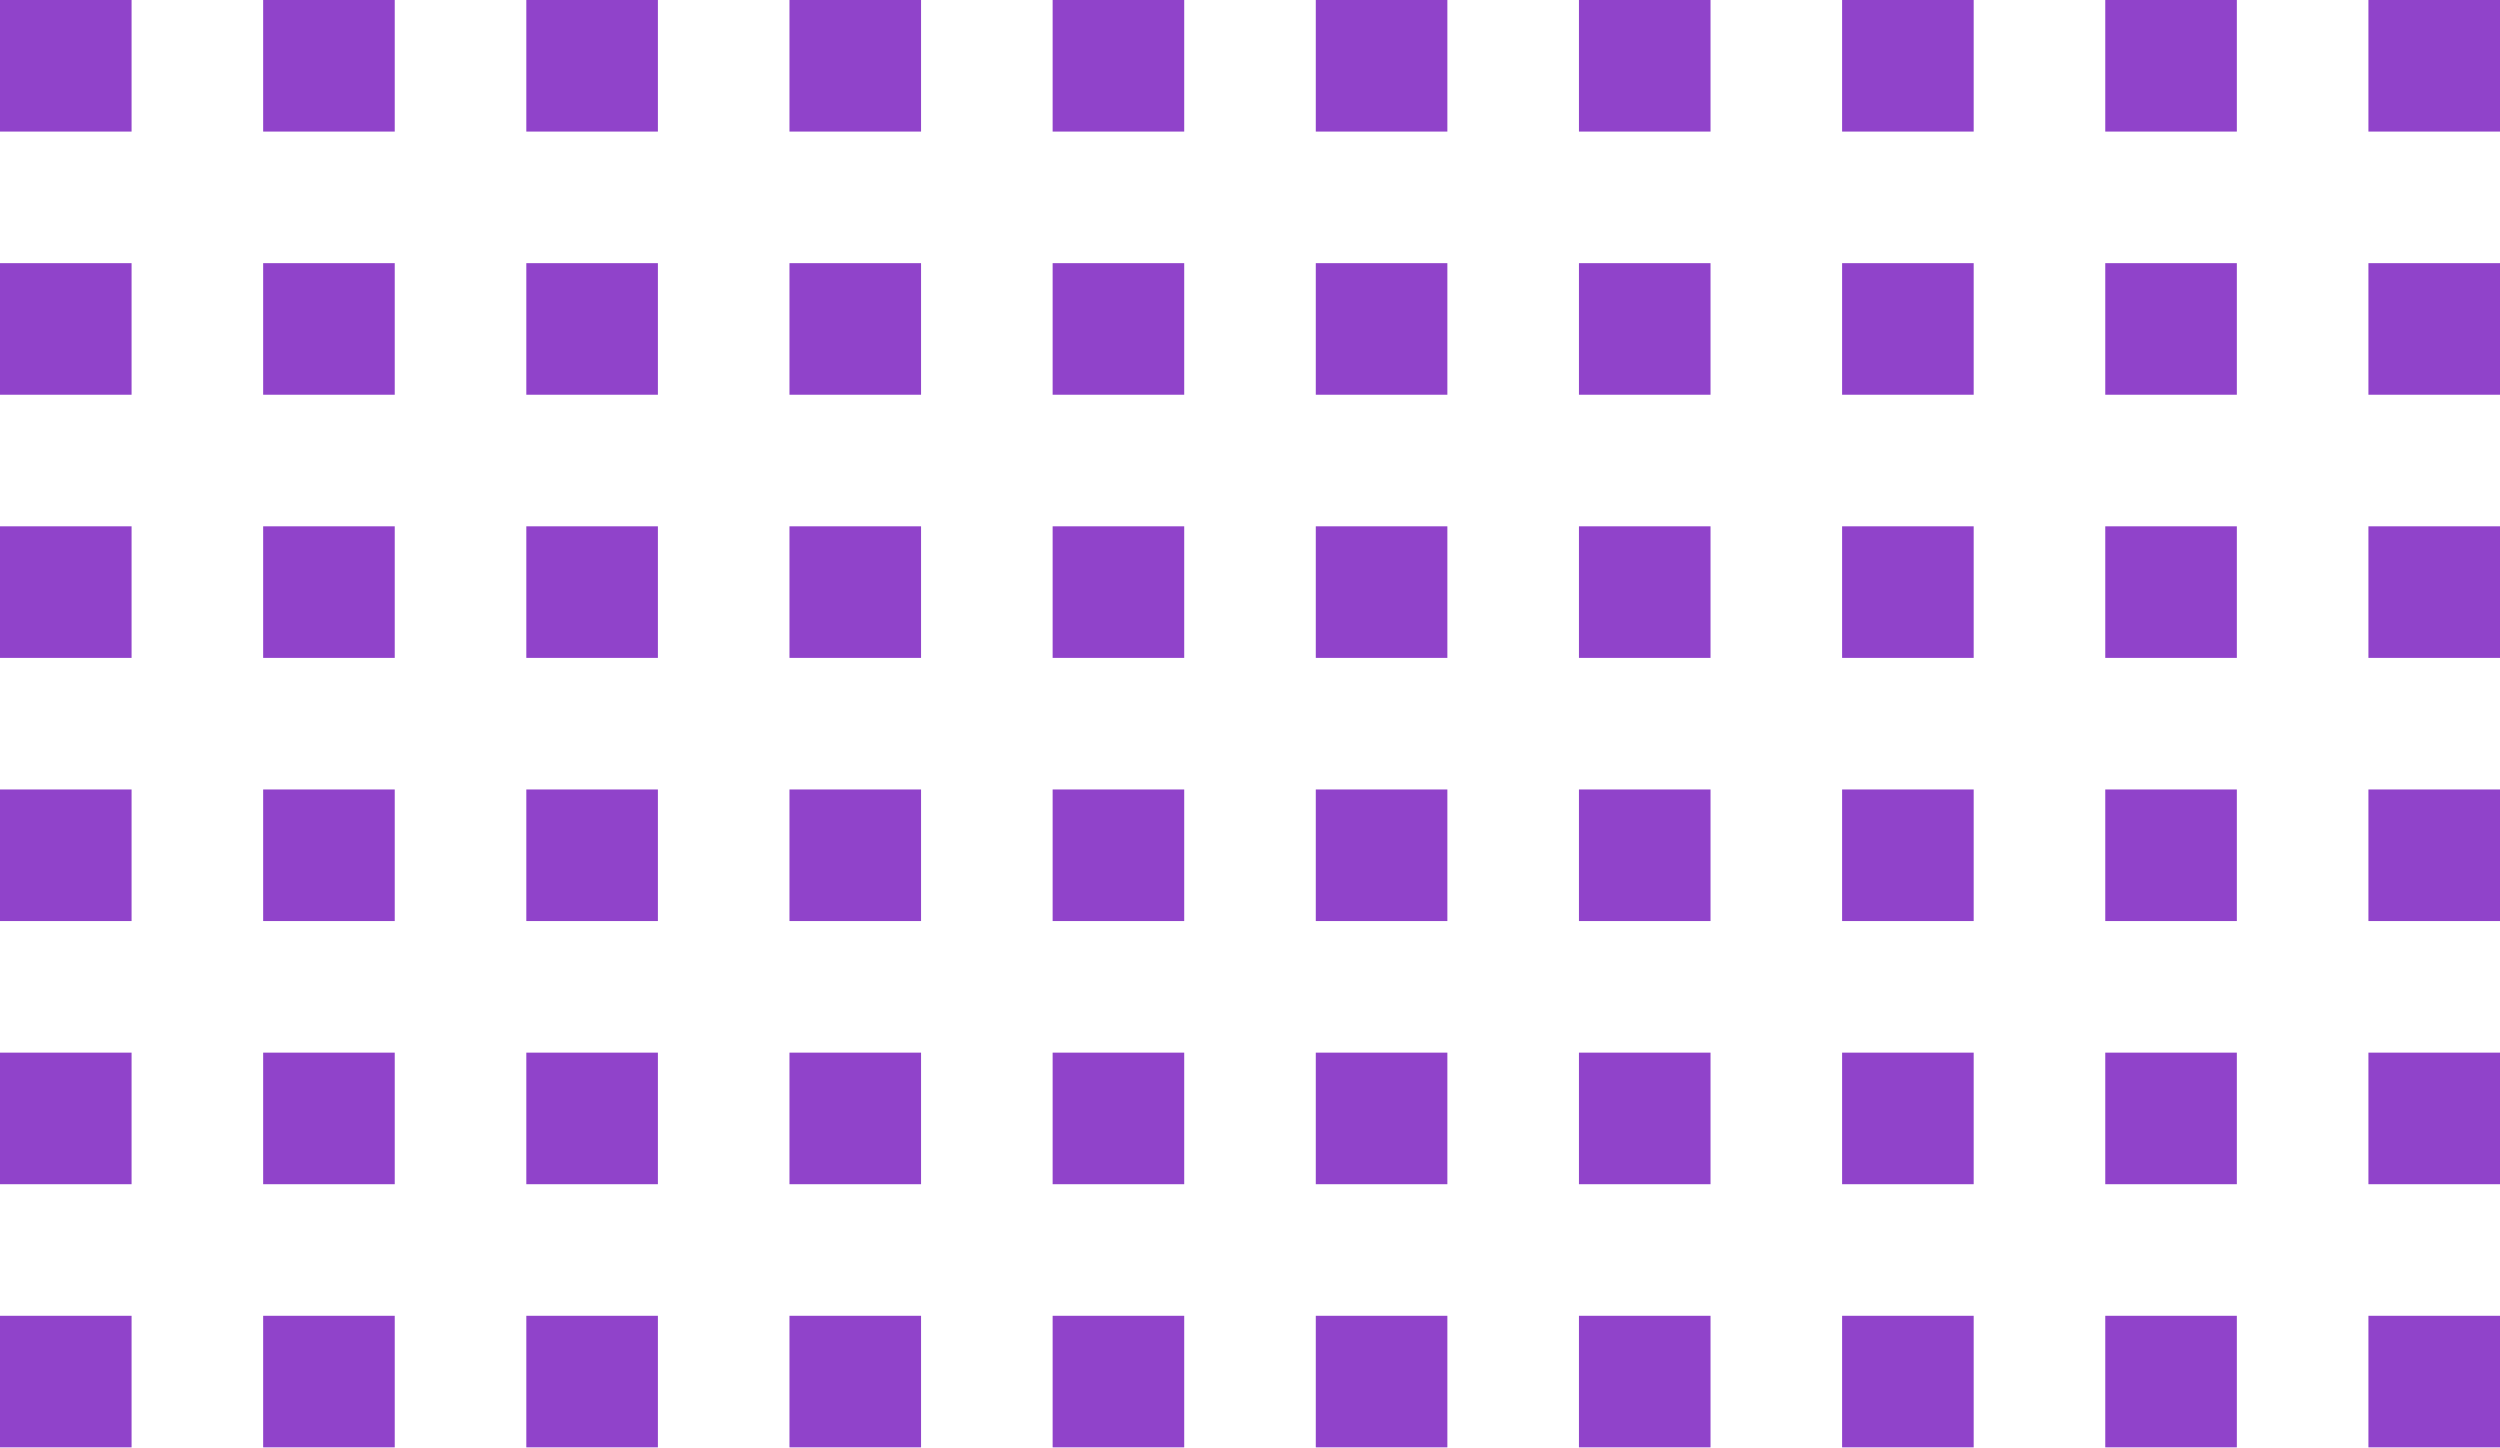
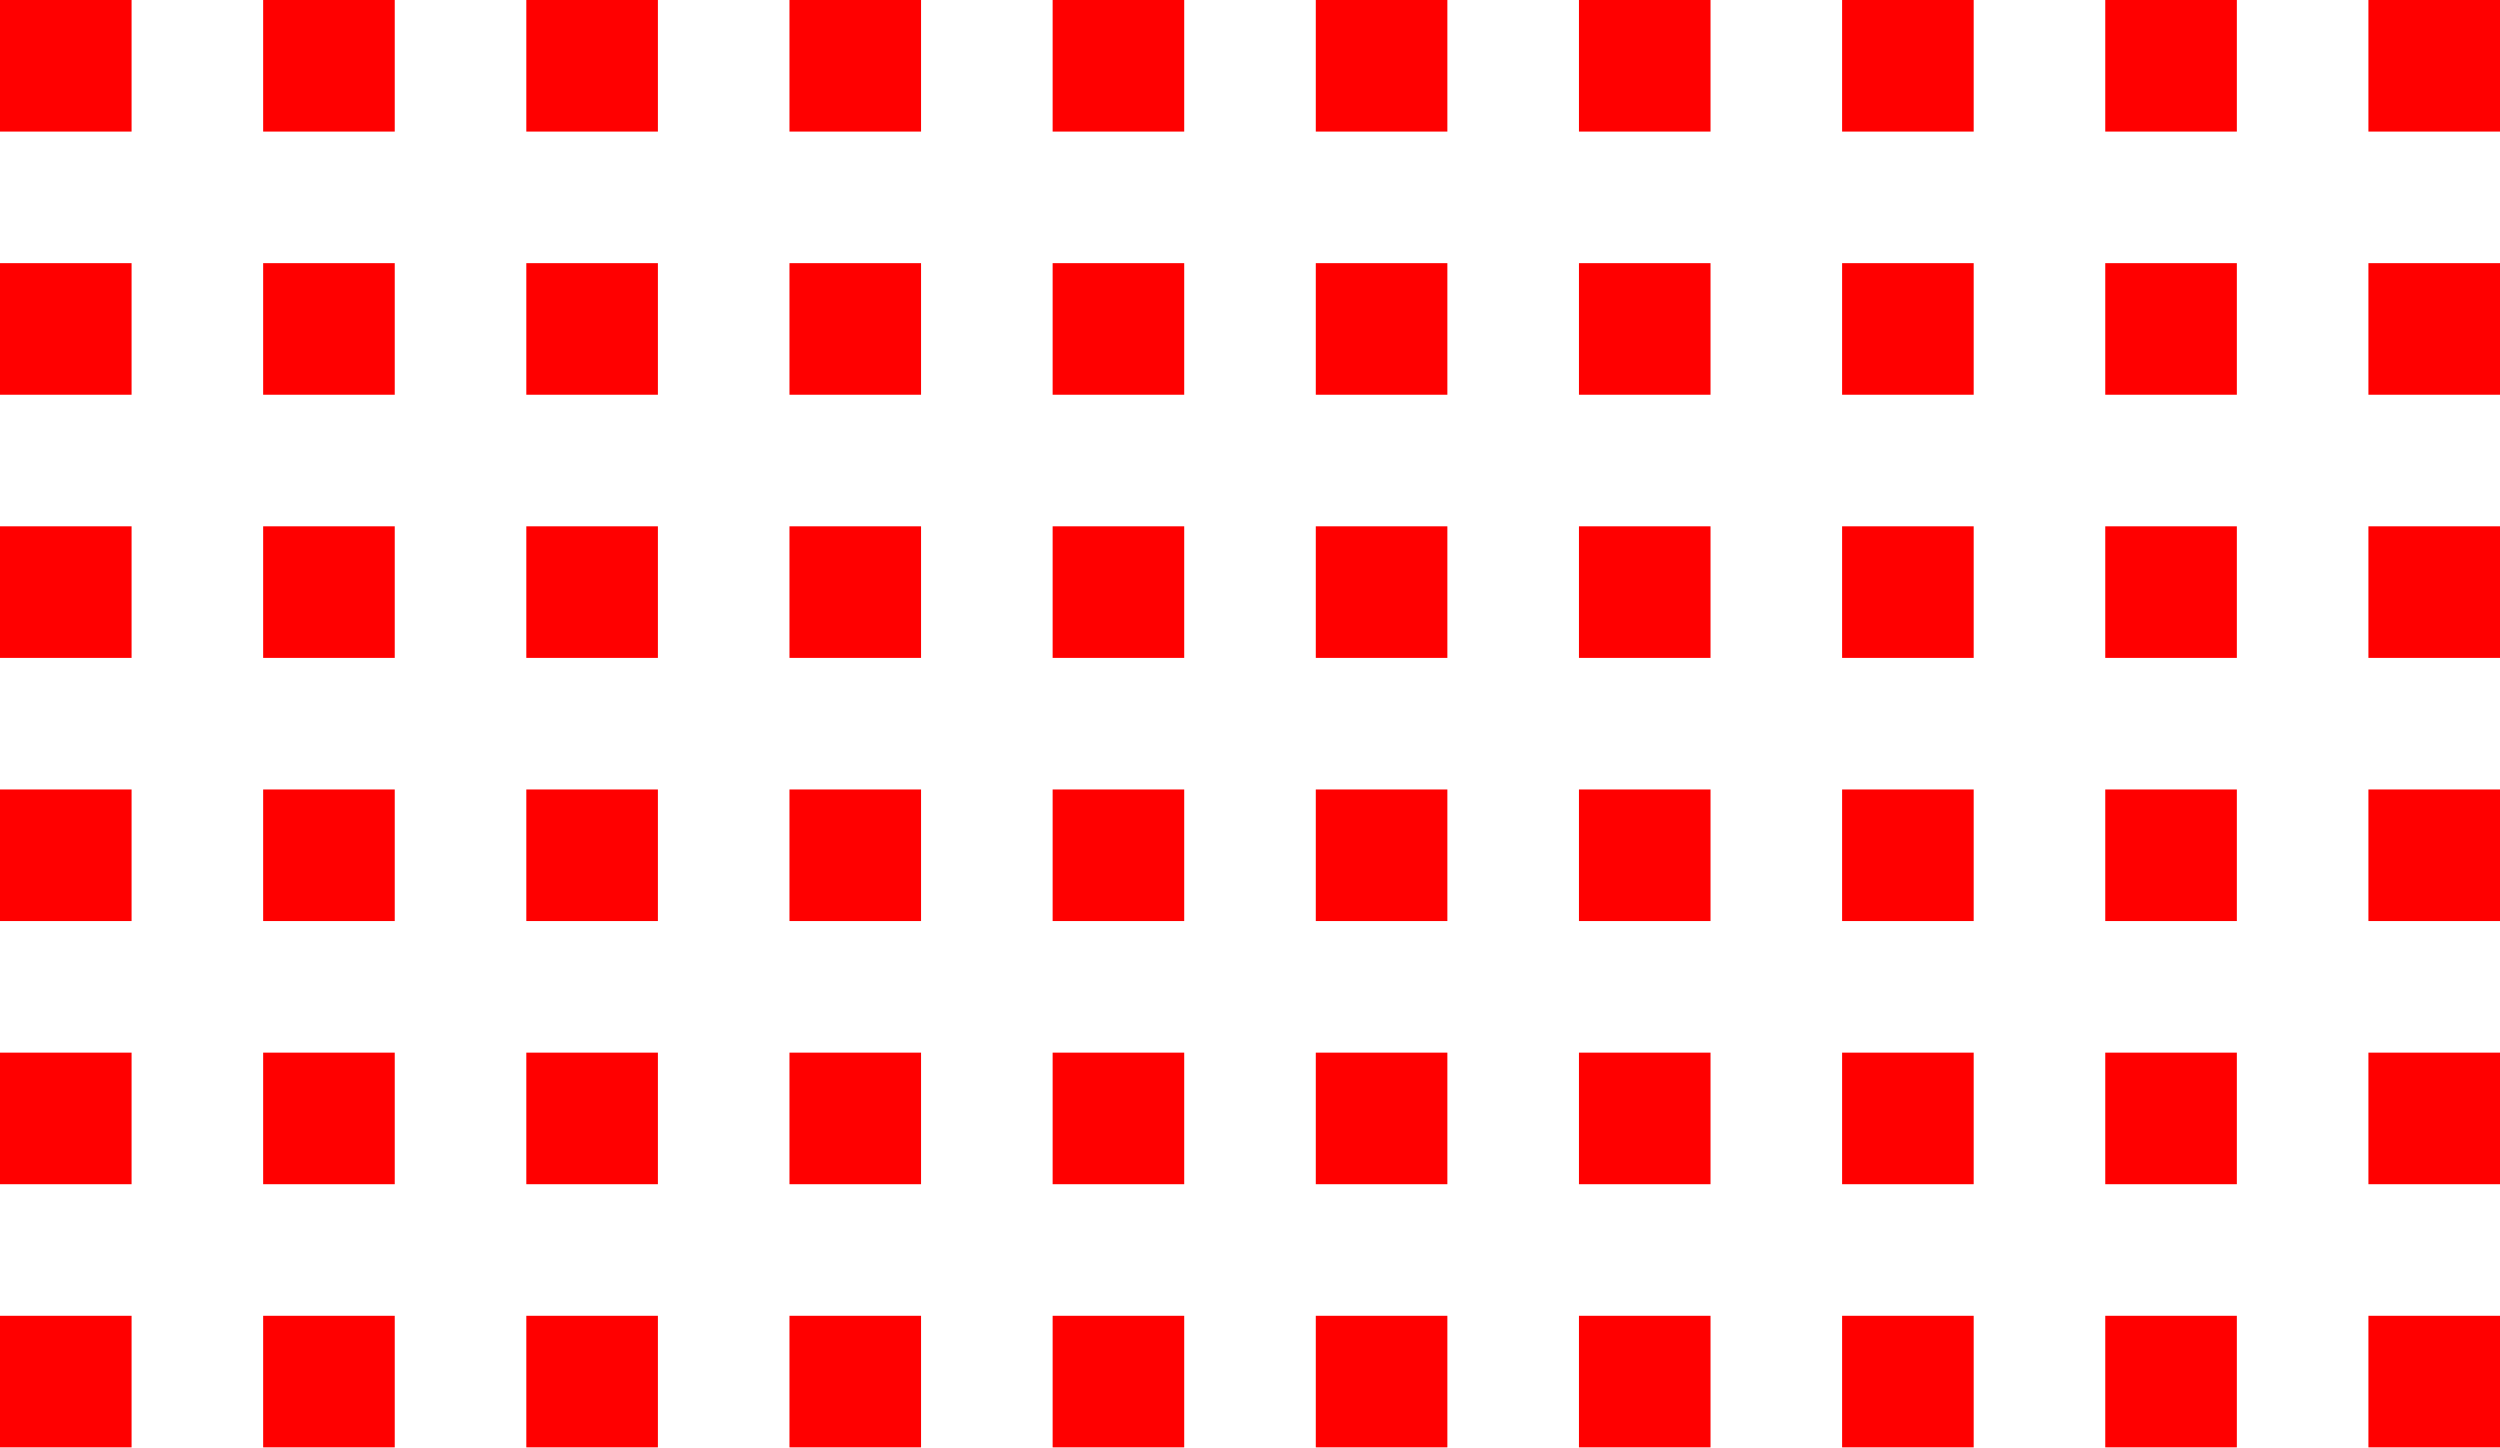
- <svg xmlns="http://www.w3.org/2000/svg" width="190" height="110" viewBox="0 0 190 110" fill="#9043CA">
+ <svg xmlns="http://www.w3.org/2000/svg" width="190" height="110" viewBox="0 0 190 110" fill="red">
  <path d="M0 0H10V10H0V0Z" />
  <path d="M20 0H30V10H20V0Z" />
  <path d="M40 0H50V10H40V0Z" />
  <path d="M60 0H70V10H60V0Z" />
  <path d="M80 0H90V10H80V0Z" />
  <path d="M100 0H110V10H100V0Z" />
  <path d="M120 0H130V10H120V0Z" />
  <path d="M140 0H150V10H140V0Z" />
  <path d="M160 0H170V10H160V0Z" />
  <path d="M180 0H190V10H180V0Z" />
  <path d="M0 20H10V30H0V20Z" />
  <path d="M20 20H30V30H20V20Z" />
  <path d="M40 20H50V30H40V20Z" />
  <path d="M60 20H70V30H60V20Z" />
  <path d="M80 20H90V30H80V20Z" />
  <path d="M100 20H110V30H100V20Z" />
  <path d="M120 20H130V30H120V20Z" />
  <path d="M140 20H150V30H140V20Z" />
  <path d="M160 20H170V30H160V20Z" />
  <path d="M180 20H190V30H180V20Z" />
  <path d="M0 40H10V50H0V40Z" />
  <path d="M20 40H30V50H20V40Z" />
  <path d="M40 40H50V50H40V40Z" />
  <path d="M60 40H70V50H60V40Z" />
  <path d="M80 40H90V50H80V40Z" />
  <path d="M100 40H110V50H100V40Z" />
  <path d="M120 40H130V50H120V40Z" />
  <path d="M140 40H150V50H140V40Z" />
  <path d="M160 40H170V50H160V40Z" />
  <path d="M180 40H190V50H180V40Z" />
  <path d="M0 60H10V70H0V60Z" />
  <path d="M20 60H30V70H20V60Z" />
  <path d="M40 60H50V70H40V60Z" />
  <path d="M60 60H70V70H60V60Z" />
  <path d="M80 60H90V70H80V60Z" />
  <path d="M100 60H110V70H100V60Z" />
  <path d="M120 60H130V70H120V60Z" />
  <path d="M140 60H150V70H140V60Z" />
  <path d="M160 60H170V70H160V60Z" />
  <path d="M180 60H190V70H180V60Z" />
  <path d="M0 80H10V90H0V80Z" />
  <path d="M20 80H30V90H20V80Z" />
  <path d="M40 80H50V90H40V80Z" />
  <path d="M60 80H70V90H60V80Z" />
  <path d="M80 80H90V90H80V80Z" />
  <path d="M100 80H110V90H100V80Z" />
  <path d="M120 80H130V90H120V80Z" />
  <path d="M140 80H150V90H140V80Z" />
  <path d="M160 80H170V90H160V80Z" />
  <path d="M180 80H190V90H180V80Z" />
  <path d="M0 100H10V110H0V100Z" />
  <path d="M20 100H30V110H20V100Z" />
  <path d="M40 100H50V110H40V100Z" />
  <path d="M60 100H70V110H60V100Z" />
  <path d="M80 100H90V110H80V100Z" />
  <path d="M100 100H110V110H100V100Z" />
  <path d="M120 100H130V110H120V100Z" />
  <path d="M140 100H150V110H140V100Z" />
  <path d="M160 100H170V110H160V100Z" />
  <path d="M180 100H190V110H180V100Z" />
</svg>
